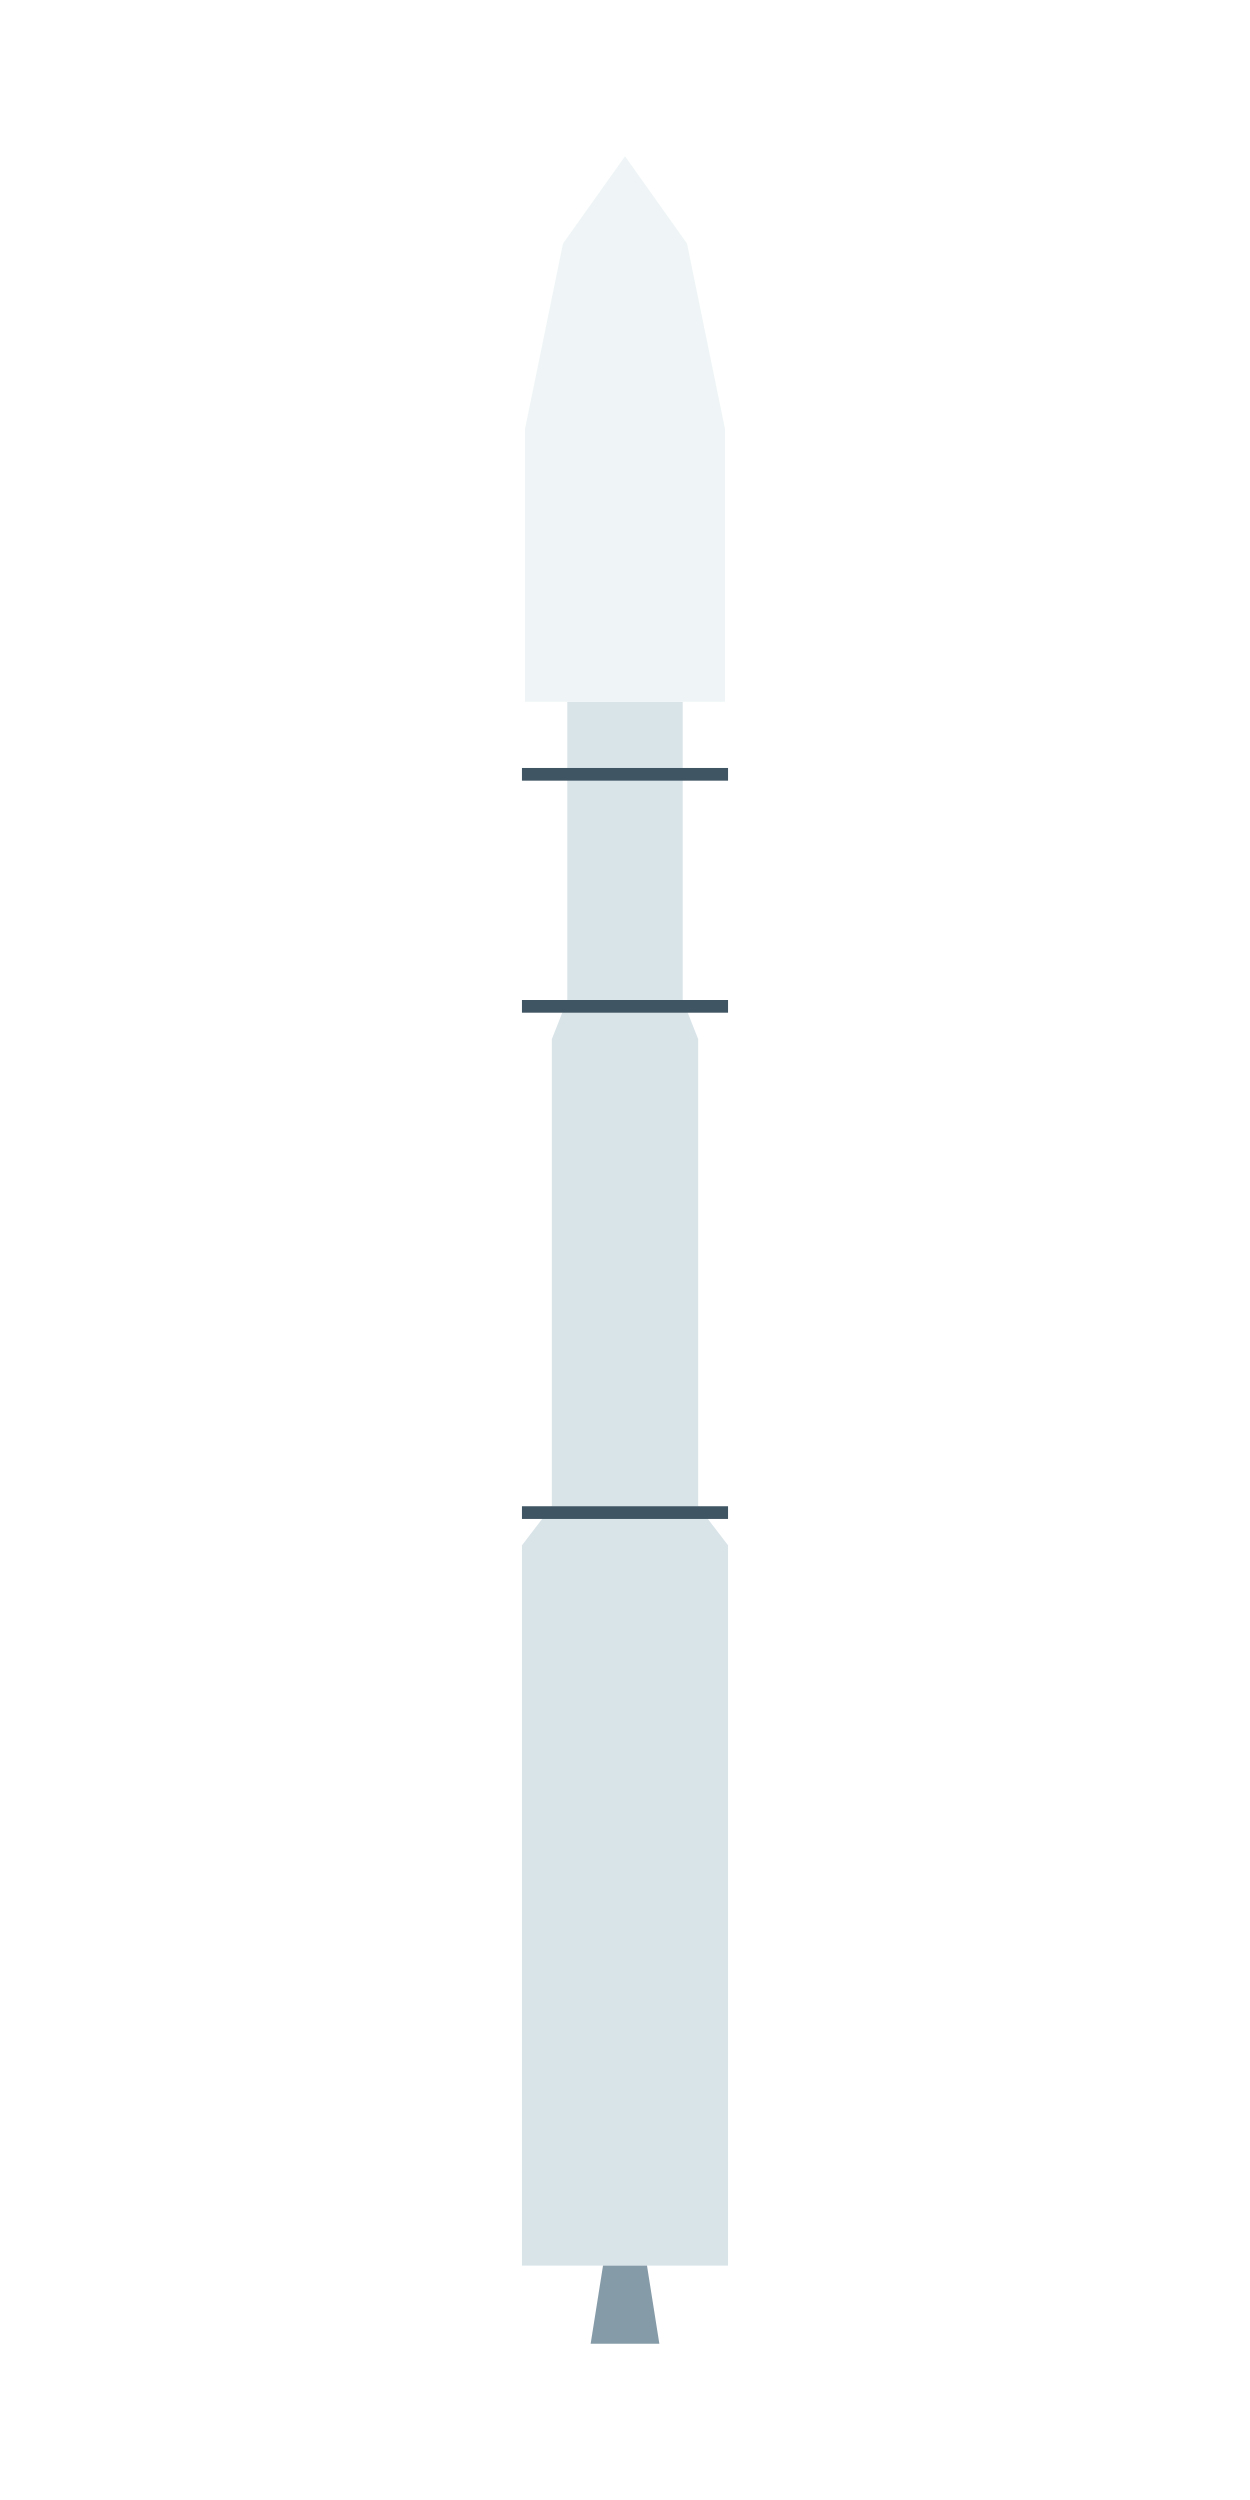
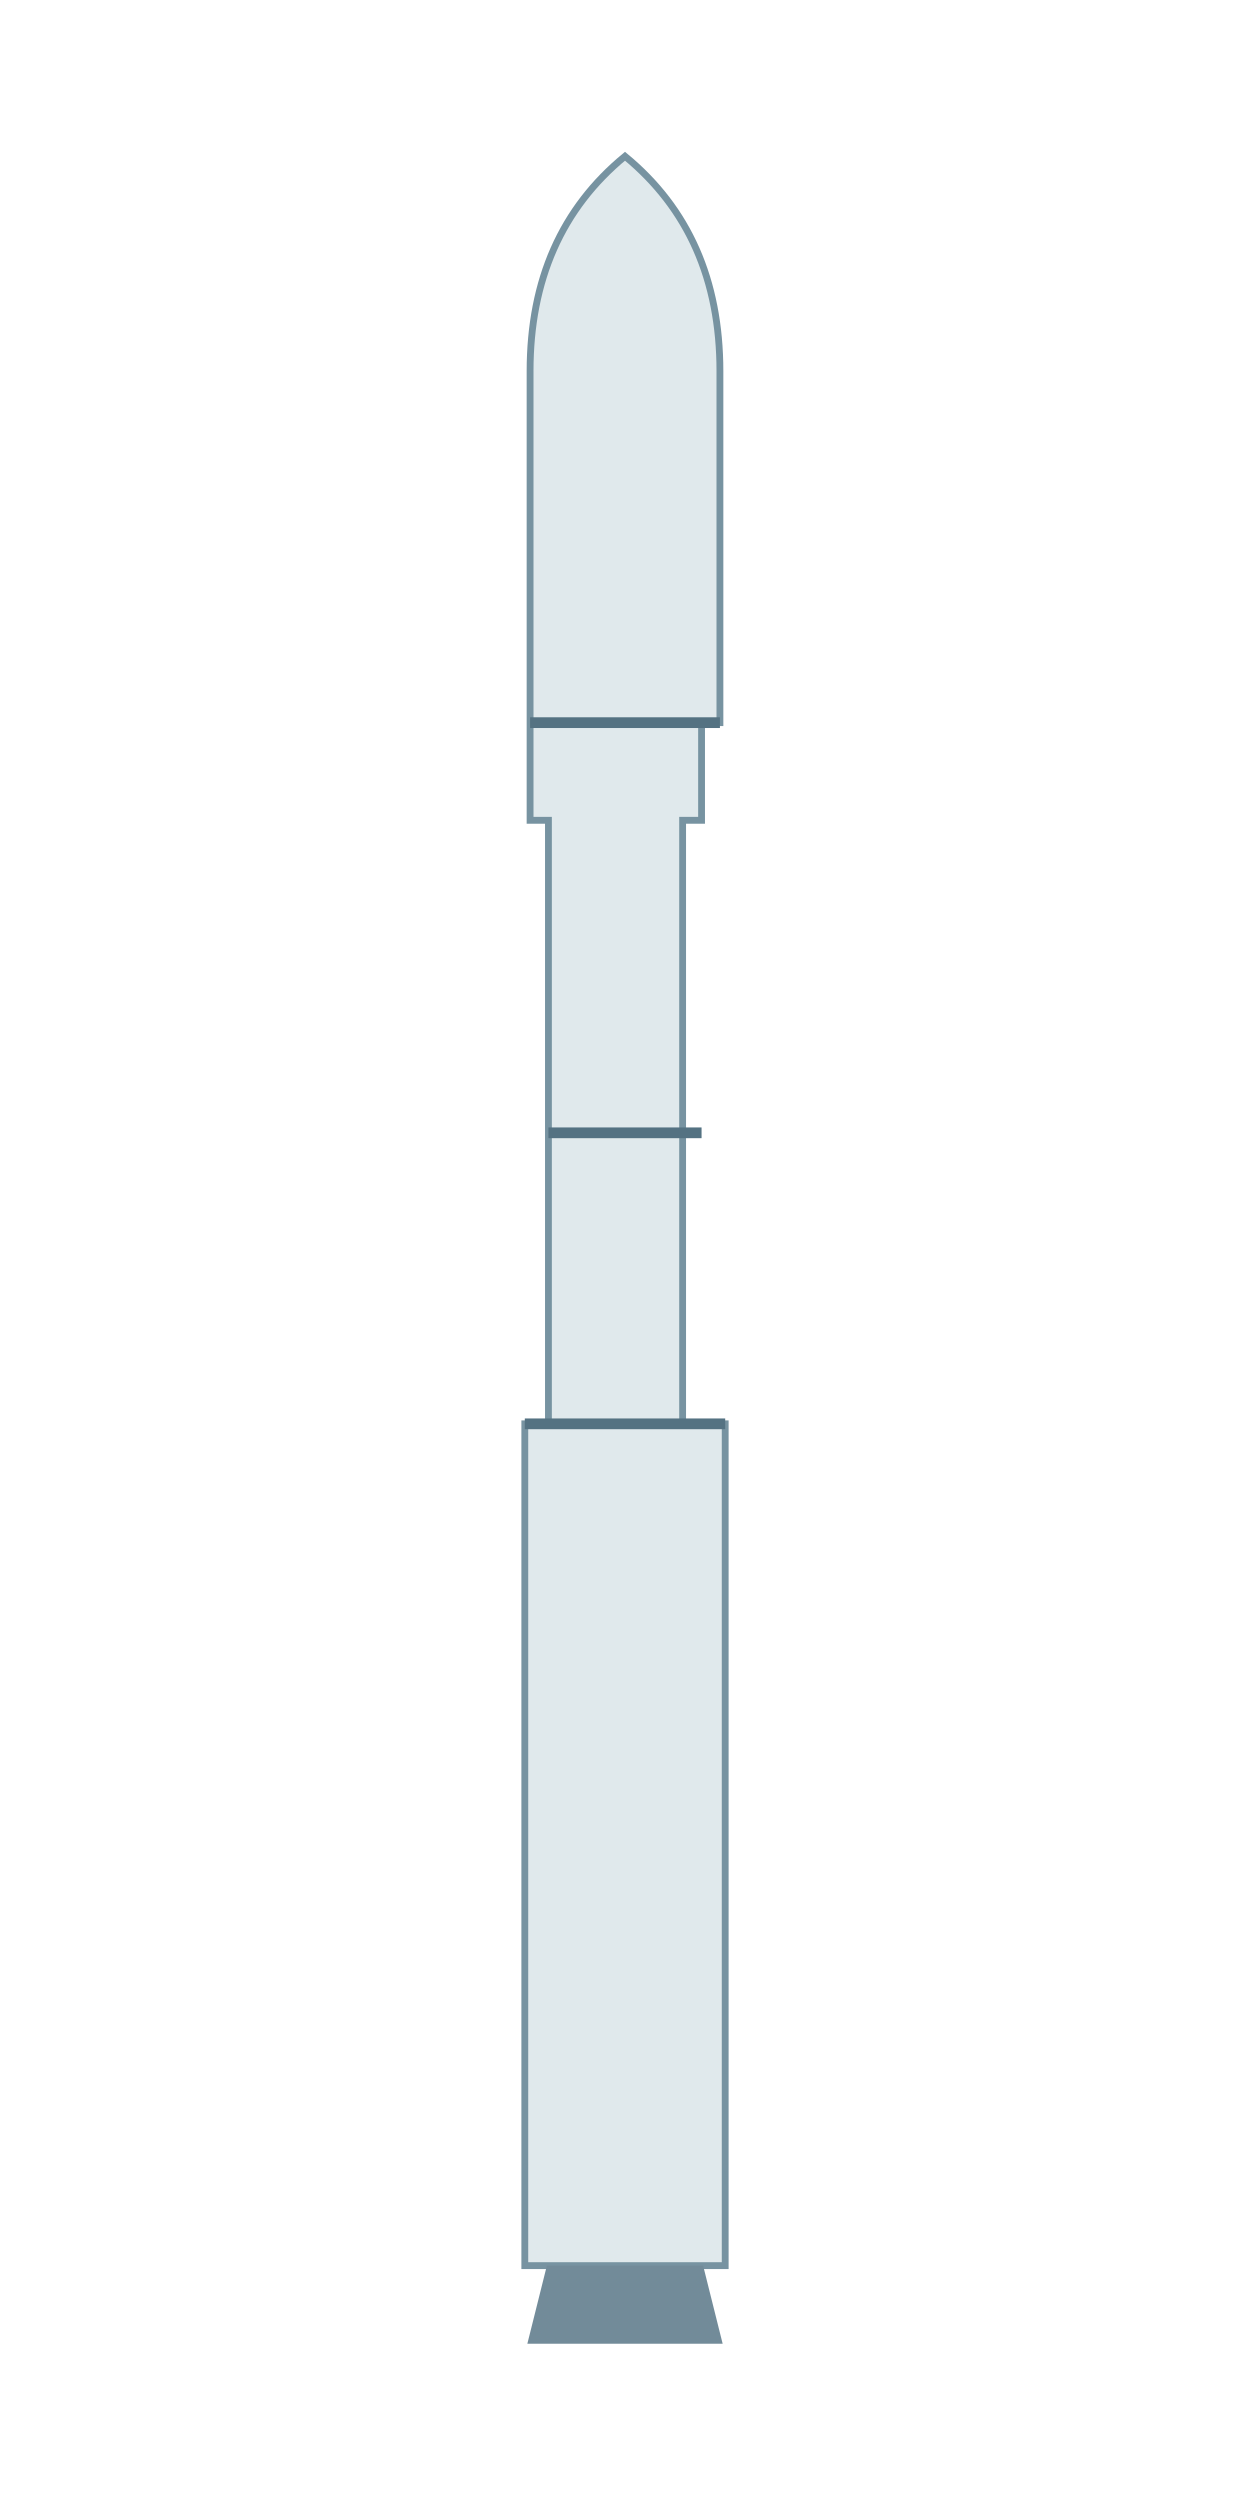
<svg xmlns="http://www.w3.org/2000/svg" viewBox="0 0 64 128">
-   <path data-part="body-section-1" d="M29.046 35.931L34.954 35.931L34.954 37.931L34.954 51.2L29.046 51.2L29.046 37.931Z" fill="#d9e4e9" />
-   <path data-part="body-section-2" d="M29.046 51.2L34.954 51.2L35.746 53.2L35.746 77.12L28.254 77.12L28.254 53.2Z" fill="#d9e4e9" />
-   <path data-part="body-section-3" d="M28.254 77.12L35.746 77.12L37.276 79.12L37.276 116L26.724 116L26.724 79.12Z" fill="#d9e4e9" />
-   <path data-part="fairing" d="M26.879 35.931L26.879 21.966L28.825 12.469L32 8L35.175 12.469L37.121 21.966L37.121 35.931Z" fill="#eff5f6" />
-   <path data-part="stage-joint-1" d="M26.724 39.32L37.276 39.32L37.276 39.97L26.724 39.97Z" fill="#405563" />
-   <path data-part="stage-joint-2" d="M26.724 51.2L37.276 51.2L37.276 51.85L26.724 51.85Z" fill="#405563" />
-   <path data-part="stage-joint-3" d="M26.724 77.12L37.276 77.12L37.276 77.77L26.724 77.77Z" fill="#405563" />
-   <path data-part="nozzle-symbol" d="M30.874 116L33.126 116L33.759 120L30.241 120Z" fill="#869ba8" />
+   <path fill="#e0e9ec" stroke="#7793a1" stroke-width="0.35" d="M26.87 116V72.9H28.08V42H27.14V37L27.14 19Q27.14 12 32 8Q36.86 12 36.86 19V37H35.92V42H34.95V72.9H37.13V116Z" />
+   <path d="M26.87 72.9H37.13M28.08 58H35.92M27.14 37H36.86" stroke="#547282" stroke-width="0.55" />
+   <path fill="#728b99" d="M28 116L27 120H37L36 116Z" />
</svg>
